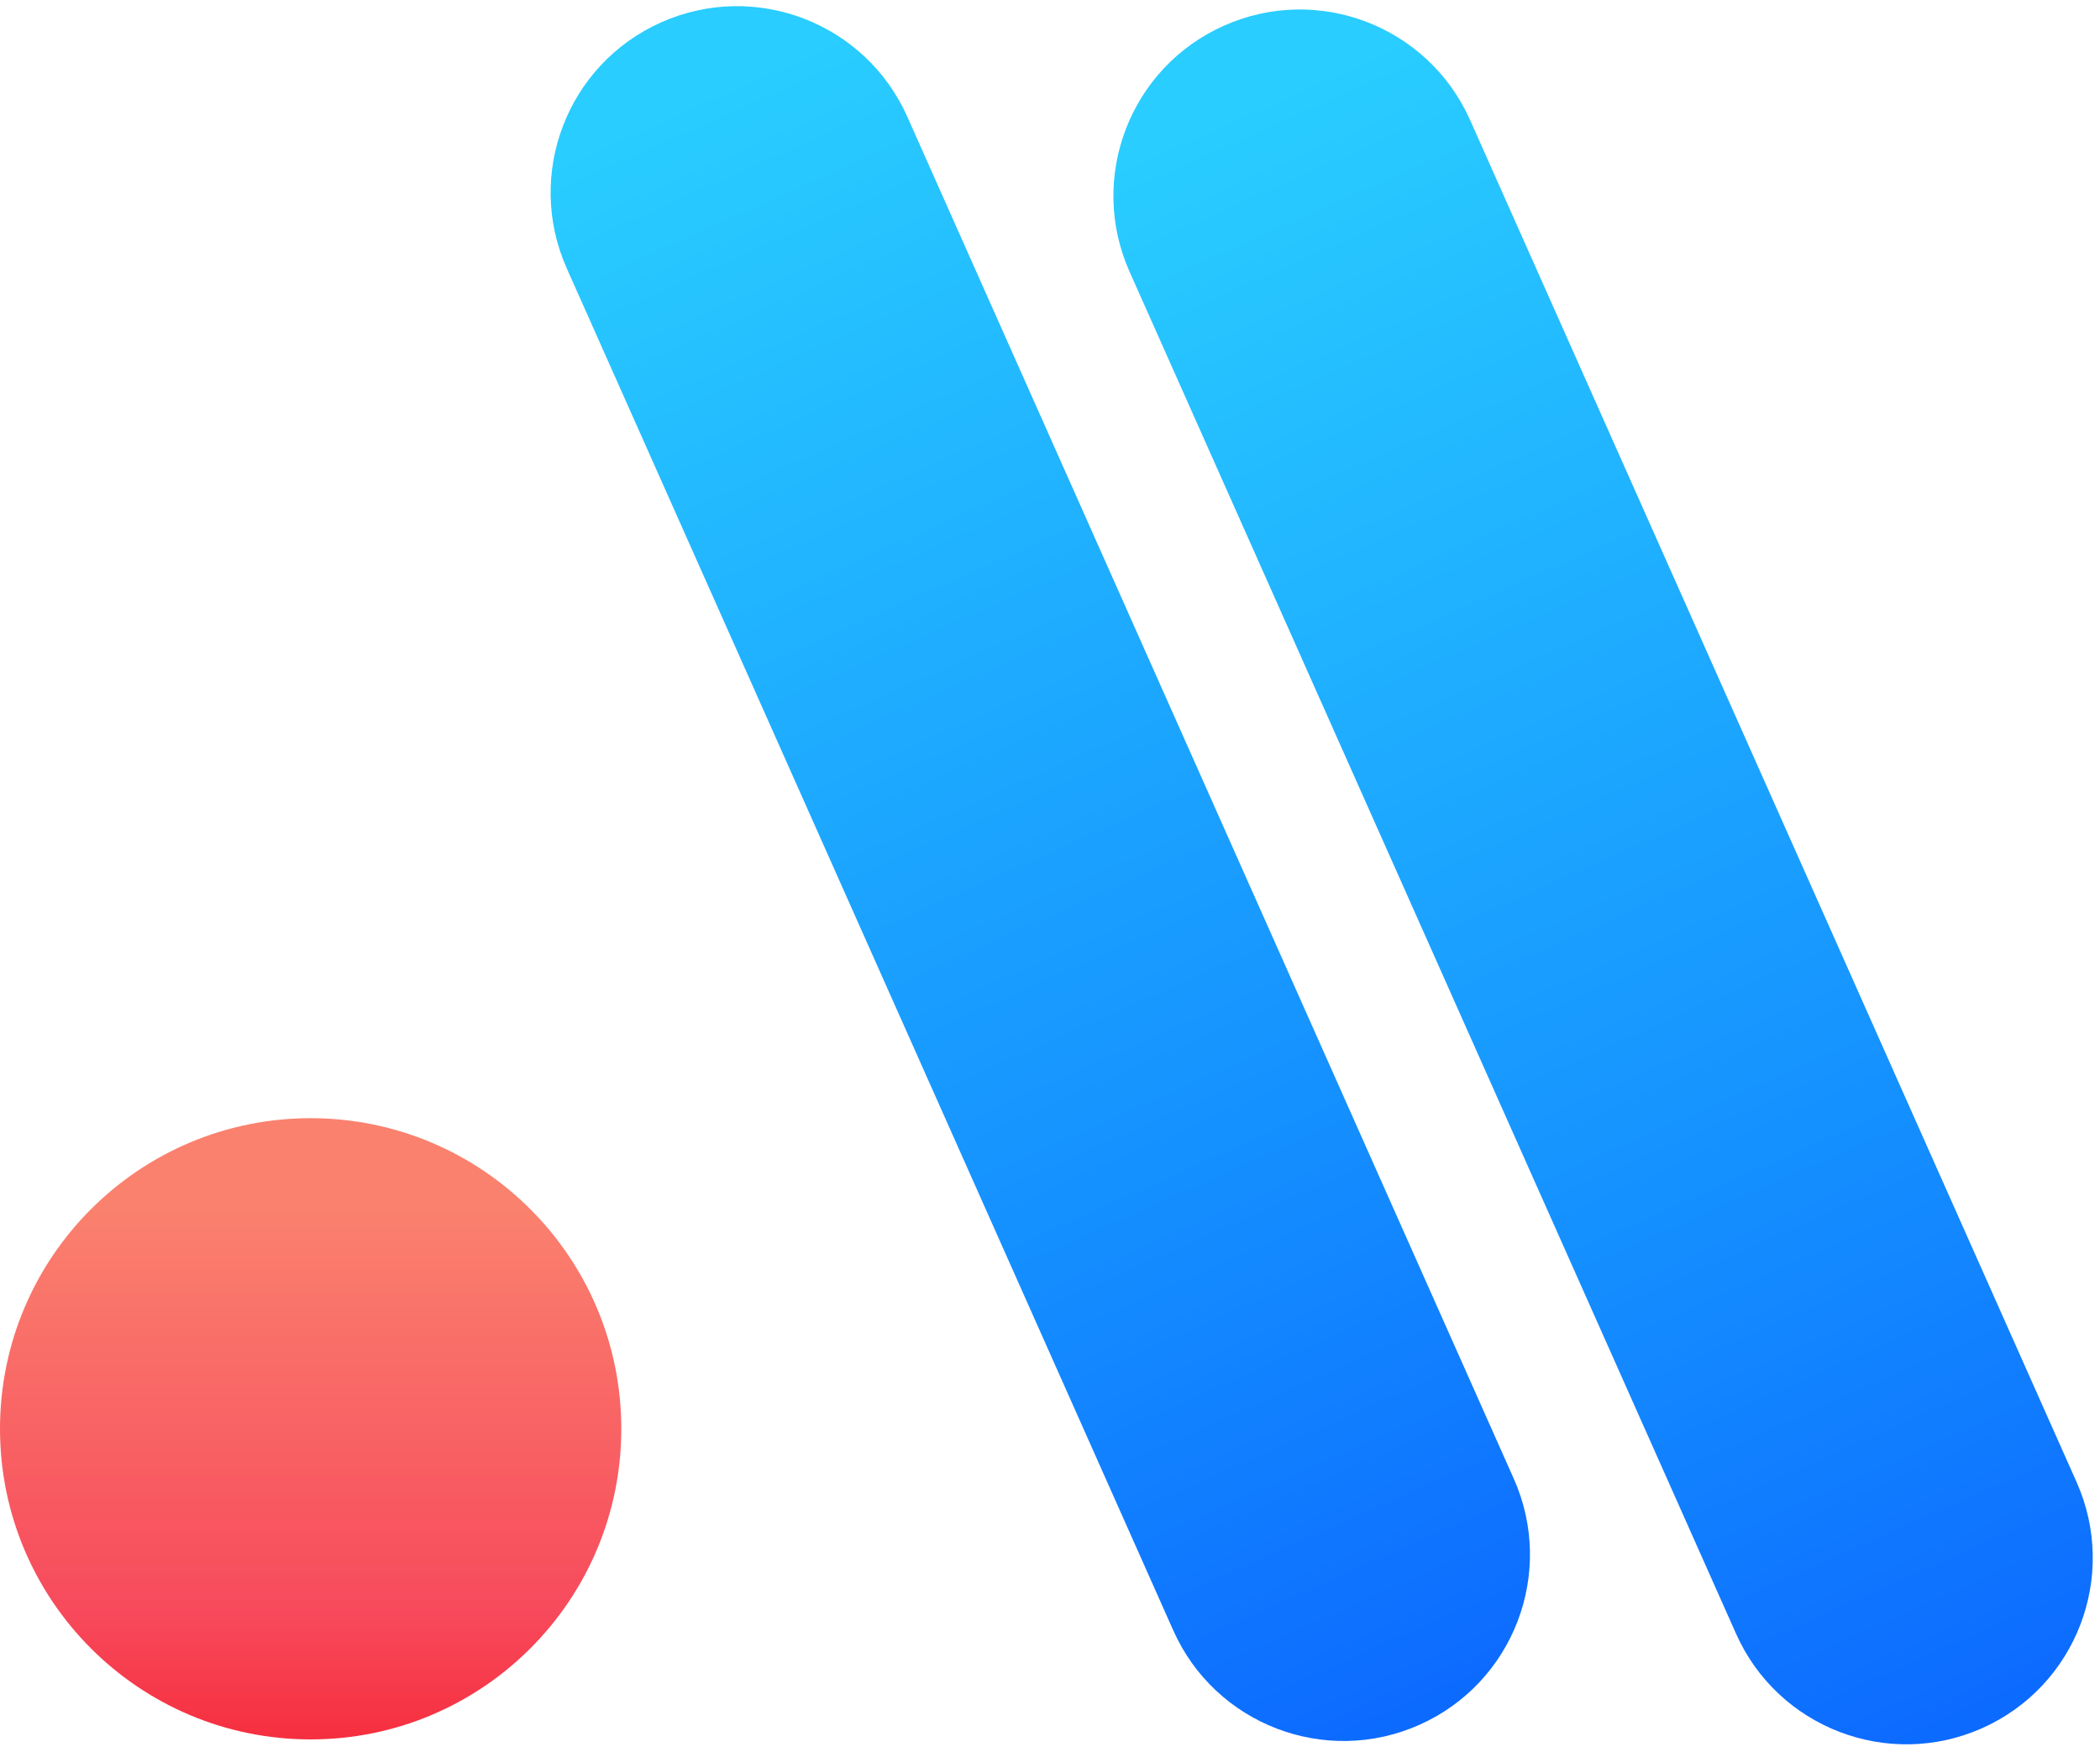
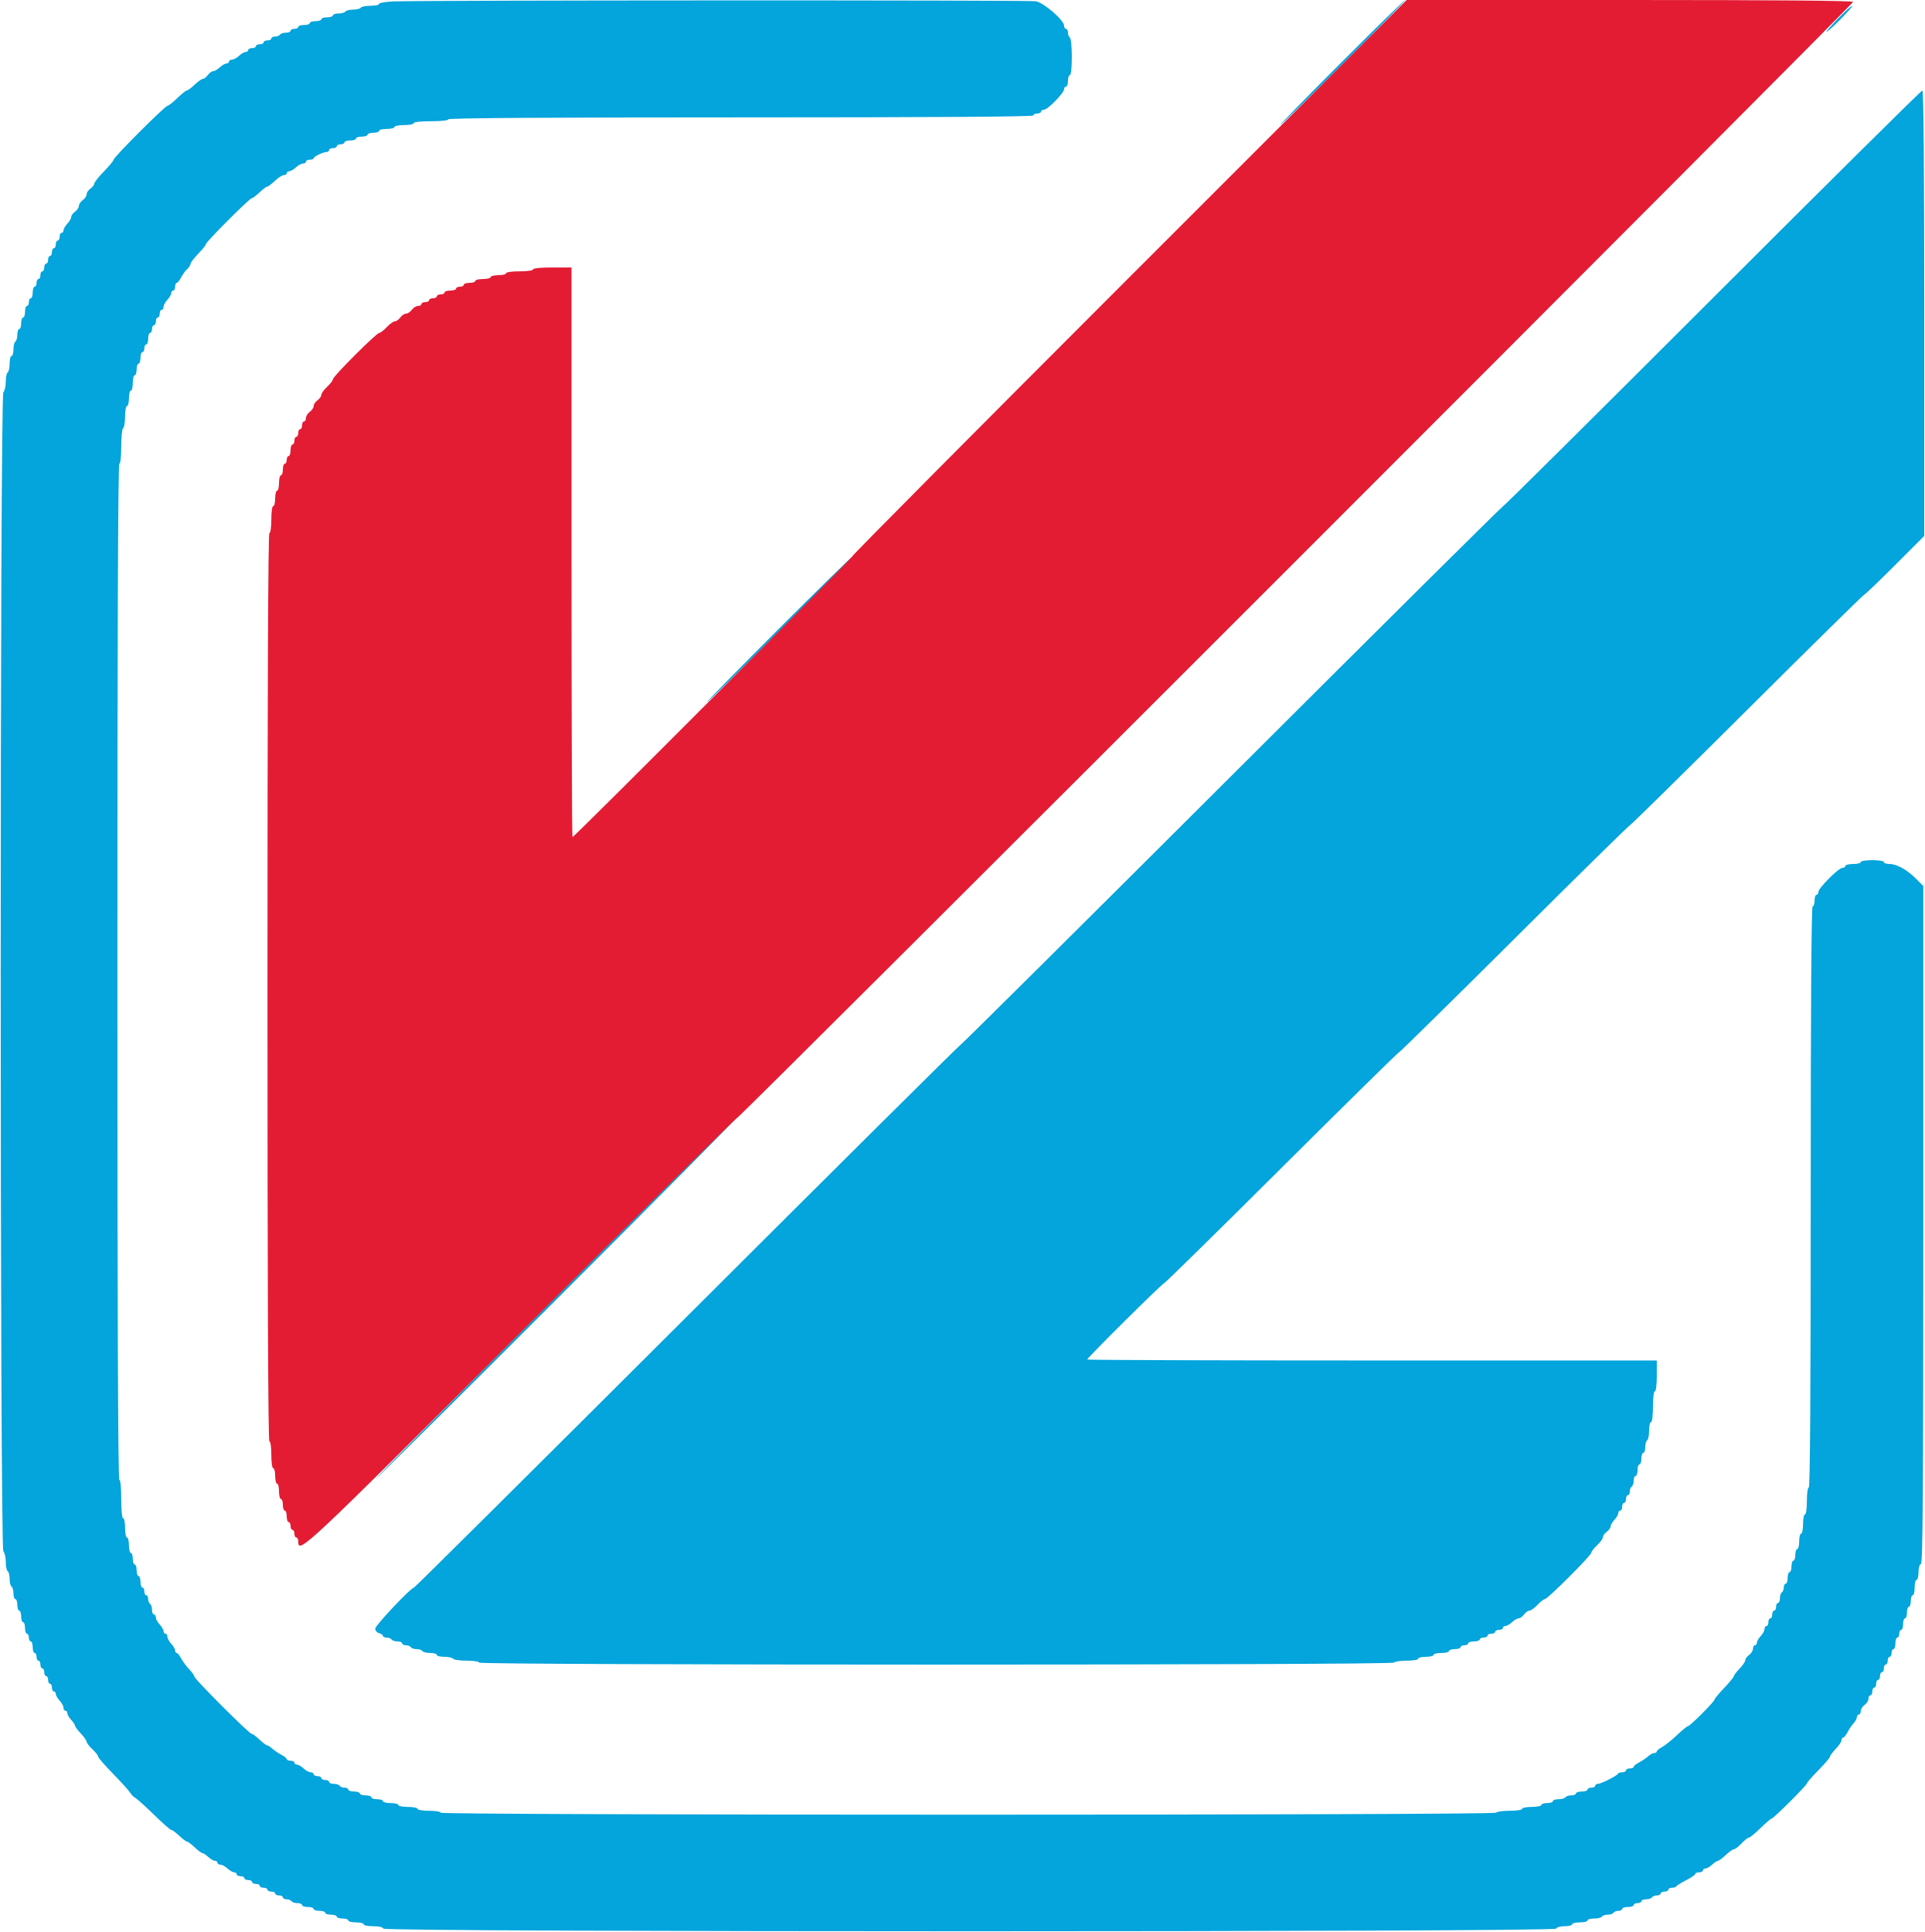
- <svg xmlns="http://www.w3.org/2000/svg" width="169px" height="141px" viewBox="0 0 169 141" version="1.1">
-   <defs>
-     <linearGradient x1="54.043%" y1="4.398%" x2="54.043%" y2="108.457%" id="linearGradient-1">
-       <stop stop-color="#29CDFF" offset="0%" />
-       <stop stop-color="#148EFF" offset="62.309%" />
-       <stop stop-color="#0A60FF" offset="100%" />
-     </linearGradient>
-     <linearGradient x1="50%" y1="14.22%" x2="50%" y2="113.264%" id="linearGradient-2">
-       <stop stop-color="#FA816E" offset="0%" />
-       <stop stop-color="#F74A5C" offset="65.909%" />
-       <stop stop-color="#F51D2C" offset="100%" />
-     </linearGradient>
-   </defs>
-   <g id="Page-1" stroke="none" stroke-width="1" fill="none" fill-rule="evenodd">
-     <g id="Group" transform="translate(0, -5)">
-       <rect id="Rectangle" fill="url(#linearGradient-1)" transform="translate(83.71892, 75.31236) rotate(-24) translate(-83.71892, -75.31236) " x="68.719" y="0.312" width="30" height="150" rx="15" />
-       <rect id="Rectangle" fill="url(#linearGradient-1)" transform="translate(129.0099, 75.58021) rotate(-24) translate(-129.0099, -75.58021) " x="114.01" y="0.58" width="30" height="150" rx="15" />
-       <circle id="Oval" fill="url(#linearGradient-2)" cx="25" cy="120" r="25" />
-     </g>
+ <svg xmlns="http://www.w3.org/2000/svg" id="svg" version="1.1" width="400" height="401.6" viewBox="0, 0, 400,401.6">
+   <g id="svgg">
+     <path id="path0" d="M81.700 0.297 C 80.105 0.373,78.800 0.607,78.800 0.818 C 78.800 1.028,78.001 1.200,77.024 1.200 C 76.047 1.200,75.136 1.380,75.000 1.600 C 74.864 1.820,74.144 2.000,73.400 2.000 C 72.656 2.000,71.936 2.180,71.800 2.400 C 71.664 2.620,71.023 2.800,70.376 2.800 C 69.729 2.800,69.200 2.980,69.200 3.200 C 69.200 3.420,68.660 3.600,68.000 3.600 C 67.340 3.600,66.800 3.780,66.800 4.000 C 66.800 4.220,66.260 4.400,65.600 4.400 C 64.940 4.400,64.400 4.580,64.400 4.800 C 64.400 5.020,63.860 5.200,63.200 5.200 C 62.540 5.200,62.000 5.380,62.000 5.600 C 62.000 5.820,61.640 6.000,61.200 6.000 C 60.760 6.000,60.400 6.180,60.400 6.400 C 60.400 6.620,59.961 6.800,59.424 6.800 C 58.887 6.800,58.336 6.980,58.200 7.200 C 58.064 7.420,57.603 7.600,57.176 7.600 C 56.749 7.600,56.400 7.780,56.400 8.000 C 56.400 8.220,56.040 8.400,55.600 8.400 C 55.160 8.400,54.800 8.580,54.800 8.800 C 54.800 9.020,54.440 9.200,54.000 9.200 C 53.560 9.200,53.200 9.380,53.200 9.600 C 53.200 9.820,52.840 10.000,52.400 10.000 C 51.960 10.000,51.600 10.180,51.600 10.400 C 51.600 10.620,51.364 10.800,51.075 10.800 C 50.787 10.800,50.164 11.160,49.692 11.600 C 49.220 12.040,48.556 12.400,48.217 12.400 C 47.878 12.400,47.600 12.580,47.600 12.800 C 47.600 13.020,47.364 13.200,47.075 13.200 C 46.787 13.200,46.164 13.560,45.692 14.000 C 45.220 14.440,44.596 14.800,44.305 14.800 C 44.014 14.800,43.517 15.160,43.200 15.600 C 42.883 16.040,42.420 16.400,42.171 16.400 C 41.922 16.400,41.154 16.940,40.463 17.600 C 39.772 18.260,39.047 18.800,38.852 18.800 C 38.656 18.800,37.755 19.520,36.848 20.400 C 35.941 21.280,35.024 22.000,34.810 22.000 C 34.304 22.000,23.600 32.702,23.600 33.209 C 23.600 33.422,22.700 34.515,21.600 35.639 C 20.500 36.762,19.600 37.893,19.600 38.152 C 19.600 38.411,19.240 38.883,18.800 39.200 C 18.360 39.517,18.000 40.057,18.000 40.400 C 18.000 40.743,17.640 41.283,17.200 41.600 C 16.760 41.917,16.400 42.457,16.400 42.800 C 16.400 43.143,16.040 43.683,15.600 44.000 C 15.160 44.317,14.800 44.814,14.800 45.105 C 14.800 45.396,14.440 46.020,14.000 46.492 C 13.560 46.964,13.200 47.587,13.200 47.875 C 13.200 48.164,13.020 48.400,12.800 48.400 C 12.580 48.400,12.400 48.760,12.400 49.200 C 12.400 49.640,12.220 50.000,12.000 50.000 C 11.780 50.000,11.600 50.360,11.600 50.800 C 11.600 51.240,11.420 51.600,11.200 51.600 C 10.980 51.600,10.800 51.960,10.800 52.400 C 10.800 52.840,10.620 53.200,10.400 53.200 C 10.180 53.200,10.000 53.560,10.000 54.000 C 10.000 54.440,9.820 54.800,9.600 54.800 C 9.380 54.800,9.200 55.160,9.200 55.600 C 9.200 56.040,9.020 56.400,8.800 56.400 C 8.580 56.400,8.400 56.760,8.400 57.200 C 8.400 57.640,8.220 58.000,8.000 58.000 C 7.780 58.000,7.600 58.360,7.600 58.800 C 7.600 59.240,7.420 59.600,7.200 59.600 C 6.980 59.600,6.800 60.140,6.800 60.800 C 6.800 61.460,6.620 62.000,6.400 62.000 C 6.180 62.000,6.000 62.360,6.000 62.800 C 6.000 63.240,5.820 63.600,5.600 63.600 C 5.380 63.600,5.200 64.140,5.200 64.800 C 5.200 65.460,5.020 66.000,4.800 66.000 C 4.580 66.000,4.400 66.540,4.400 67.200 C 4.400 67.860,4.220 68.400,4.000 68.400 C 3.780 68.400,3.600 68.929,3.600 69.576 C 3.600 70.223,3.420 70.864,3.200 71.000 C 2.980 71.136,2.800 71.867,2.800 72.624 C 2.800 73.381,2.620 74.000,2.400 74.000 C 2.180 74.000,2.000 74.709,2.000 75.576 C 2.000 76.443,1.820 77.264,1.600 77.400 C 1.380 77.536,1.200 78.411,1.200 79.344 C 1.200 80.277,0.975 81.265,0.700 81.540 C -0.035 82.275,-0.035 321.725,0.700 322.460 C 0.975 322.735,1.200 323.723,1.200 324.656 C 1.200 325.589,1.380 326.464,1.600 326.600 C 1.820 326.736,2.000 327.456,2.000 328.200 C 2.000 328.944,2.180 329.664,2.400 329.800 C 2.620 329.936,2.800 330.577,2.800 331.224 C 2.800 331.871,2.980 332.400,3.200 332.400 C 3.420 332.400,3.600 332.940,3.600 333.600 C 3.600 334.260,3.780 334.800,4.000 334.800 C 4.220 334.800,4.400 335.340,4.400 336.000 C 4.400 336.660,4.580 337.200,4.800 337.200 C 5.020 337.200,5.200 337.740,5.200 338.400 C 5.200 339.060,5.380 339.600,5.600 339.600 C 5.820 339.600,6.000 339.960,6.000 340.400 C 6.000 340.840,6.180 341.200,6.400 341.200 C 6.620 341.200,6.800 341.740,6.800 342.400 C 6.800 343.060,6.980 343.600,7.200 343.600 C 7.420 343.600,7.600 343.960,7.600 344.400 C 7.600 344.840,7.780 345.200,8.000 345.200 C 8.220 345.200,8.400 345.560,8.400 346.000 C 8.400 346.440,8.580 346.800,8.800 346.800 C 9.020 346.800,9.200 347.160,9.200 347.600 C 9.200 348.040,9.380 348.400,9.600 348.400 C 9.820 348.400,10.000 348.760,10.000 349.200 C 10.000 349.640,10.180 350.000,10.400 350.000 C 10.620 350.000,10.800 350.360,10.800 350.800 C 10.800 351.240,10.980 351.600,11.200 351.600 C 11.420 351.600,11.600 351.836,11.600 352.125 C 11.600 352.413,11.960 353.036,12.400 353.508 C 12.840 353.980,13.200 354.644,13.200 354.983 C 13.200 355.322,13.380 355.600,13.600 355.600 C 13.820 355.600,14.000 355.836,14.000 356.125 C 14.000 356.413,14.360 357.036,14.800 357.508 C 15.240 357.980,15.600 358.527,15.600 358.724 C 15.600 358.921,16.140 359.646,16.800 360.337 C 17.460 361.028,18.000 361.792,18.000 362.036 C 18.000 362.280,18.540 362.983,19.200 363.600 C 19.860 364.217,20.400 364.906,20.400 365.133 C 20.400 365.360,21.795 366.969,23.500 368.709 C 25.205 370.449,26.792 372.205,27.027 372.610 C 27.261 373.015,27.785 373.539,28.190 373.773 C 28.595 374.008,30.351 375.595,32.091 377.300 C 33.831 379.005,35.424 380.400,35.631 380.400 C 35.838 380.400,36.572 380.940,37.263 381.600 C 37.954 382.260,38.674 382.800,38.863 382.800 C 39.052 382.800,39.772 383.340,40.463 384.000 C 41.154 384.660,41.879 385.200,42.076 385.200 C 42.273 385.200,42.820 385.560,43.292 386.000 C 43.764 386.440,44.387 386.800,44.675 386.800 C 44.964 386.800,45.200 386.980,45.200 387.200 C 45.200 387.420,45.478 387.600,45.817 387.600 C 46.156 387.600,46.820 387.960,47.292 388.400 C 47.764 388.840,48.387 389.200,48.675 389.200 C 48.964 389.200,49.200 389.380,49.200 389.600 C 49.200 389.820,49.560 390.000,50.000 390.000 C 50.440 390.000,50.800 390.180,50.800 390.400 C 50.800 390.620,51.160 390.800,51.600 390.800 C 52.040 390.800,52.400 390.980,52.400 391.200 C 52.400 391.420,52.760 391.600,53.200 391.600 C 53.640 391.600,54.000 391.780,54.000 392.000 C 54.000 392.220,54.360 392.400,54.800 392.400 C 55.240 392.400,55.600 392.580,55.600 392.800 C 55.600 393.020,55.960 393.200,56.400 393.200 C 56.840 393.200,57.200 393.380,57.200 393.600 C 57.200 393.820,57.560 394.000,58.000 394.000 C 58.440 394.000,58.800 394.180,58.800 394.400 C 58.800 394.620,59.149 394.800,59.576 394.800 C 60.003 394.800,60.464 394.980,60.600 395.200 C 60.736 395.420,61.287 395.600,61.824 395.600 C 62.361 395.600,62.800 395.780,62.800 396.000 C 62.800 396.220,63.340 396.400,64.000 396.400 C 64.660 396.400,65.200 396.580,65.200 396.800 C 65.200 397.020,65.740 397.200,66.400 397.200 C 67.060 397.200,67.600 397.380,67.600 397.600 C 67.600 397.820,68.140 398.000,68.800 398.000 C 69.460 398.000,70.000 398.180,70.000 398.400 C 70.000 398.620,70.540 398.800,71.200 398.800 C 71.860 398.800,72.400 398.980,72.400 399.200 C 72.400 399.420,73.120 399.600,74.000 399.600 C 74.880 399.600,75.600 399.780,75.600 400.000 C 75.600 400.220,76.485 400.400,77.567 400.400 C 78.784 400.400,79.597 400.590,79.700 400.900 C 79.945 401.636,323.255 401.636,323.500 400.900 C 323.596 400.613,324.336 400.400,325.233 400.400 C 326.095 400.400,326.800 400.220,326.800 400.000 C 326.800 399.780,327.520 399.600,328.400 399.600 C 329.280 399.600,330.000 399.420,330.000 399.200 C 330.000 398.980,330.619 398.800,331.376 398.800 C 332.133 398.800,332.864 398.620,333.000 398.400 C 333.136 398.180,333.676 398.000,334.200 398.000 C 334.724 398.000,335.264 397.820,335.400 397.600 C 335.536 397.380,335.997 397.200,336.424 397.200 C 336.851 397.200,337.200 397.020,337.200 396.800 C 337.200 396.580,337.740 396.400,338.400 396.400 C 339.060 396.400,339.600 396.220,339.600 396.000 C 339.600 395.780,339.960 395.600,340.400 395.600 C 340.840 395.600,341.200 395.420,341.200 395.200 C 341.200 394.980,341.639 394.800,342.176 394.800 C 342.713 394.800,343.264 394.620,343.400 394.400 C 343.536 394.180,343.997 394.000,344.424 394.000 C 344.851 394.000,345.200 393.820,345.200 393.600 C 345.200 393.380,345.560 393.200,346.000 393.200 C 346.440 393.200,346.800 393.020,346.800 392.800 C 346.800 392.580,347.145 392.400,347.567 392.400 C 347.988 392.400,348.393 392.265,348.467 392.100 C 348.540 391.935,349.455 391.367,350.500 390.837 C 351.545 390.308,352.400 389.723,352.400 389.537 C 352.400 389.352,352.760 389.200,353.200 389.200 C 353.640 389.200,354.000 389.020,354.000 388.800 C 354.000 388.580,354.236 388.400,354.525 388.400 C 354.813 388.400,355.436 388.040,355.908 387.600 C 356.380 387.160,356.927 386.800,357.124 386.800 C 357.321 386.800,358.046 386.260,358.737 385.600 C 359.428 384.940,360.192 384.400,360.436 384.400 C 360.680 384.400,361.383 383.860,362.000 383.200 C 362.617 382.540,363.301 382.000,363.520 382.000 C 363.739 382.000,364.838 381.100,365.961 380.000 C 367.085 378.900,368.135 378.000,368.294 378.000 C 368.684 378.000,375.600 371.100,375.600 370.711 C 375.600 370.543,376.680 369.308,378.000 367.968 C 379.320 366.627,380.400 365.364,380.400 365.161 C 380.400 364.959,380.940 364.228,381.600 363.537 C 382.260 362.846,382.800 362.038,382.800 361.741 C 382.800 361.443,382.950 361.200,383.132 361.200 C 383.315 361.200,383.720 360.705,384.032 360.100 C 384.345 359.495,384.915 358.651,385.300 358.225 C 385.685 357.798,386.000 357.213,386.000 356.925 C 386.000 356.636,386.180 356.400,386.400 356.400 C 386.620 356.400,386.800 356.080,386.800 355.688 C 386.800 355.297,387.160 354.717,387.600 354.400 C 388.040 354.083,388.400 353.503,388.400 353.112 C 388.400 352.720,388.580 352.400,388.800 352.400 C 389.020 352.400,389.200 352.040,389.200 351.600 C 389.200 351.160,389.380 350.800,389.600 350.800 C 389.820 350.800,390.000 350.440,390.000 350.000 C 390.000 349.560,390.180 349.200,390.400 349.200 C 390.620 349.200,390.800 348.840,390.800 348.400 C 390.800 347.960,390.980 347.600,391.200 347.600 C 391.420 347.600,391.600 347.240,391.600 346.800 C 391.600 346.360,391.780 346.000,392.000 346.000 C 392.220 346.000,392.400 345.640,392.400 345.200 C 392.400 344.760,392.580 344.400,392.800 344.400 C 393.020 344.400,393.200 344.040,393.200 343.600 C 393.200 343.160,393.380 342.800,393.600 342.800 C 393.820 342.800,394.000 342.260,394.000 341.600 C 394.000 340.940,394.180 340.400,394.400 340.400 C 394.620 340.400,394.800 340.040,394.800 339.600 C 394.800 339.160,394.980 338.800,395.200 338.800 C 395.420 338.800,395.600 338.260,395.600 337.600 C 395.600 336.940,395.780 336.400,396.000 336.400 C 396.220 336.400,396.400 335.860,396.400 335.200 C 396.400 334.540,396.580 334.000,396.800 334.000 C 397.020 334.000,397.200 333.460,397.200 332.800 C 397.200 332.140,397.380 331.600,397.600 331.600 C 397.820 331.600,398.000 330.880,398.000 330.000 C 398.000 329.120,398.180 328.400,398.400 328.400 C 398.620 328.400,398.800 327.695,398.800 326.833 C 398.800 325.936,399.013 325.196,399.300 325.100 C 399.697 324.968,399.800 310.502,399.800 254.553 L 399.800 184.173 398.315 182.688 C 396.410 180.783,394.293 179.600,392.788 179.600 C 392.135 179.600,391.600 179.420,391.600 179.200 C 391.600 178.978,390.533 178.800,389.200 178.800 C 387.867 178.800,386.800 178.978,386.800 179.200 C 386.800 179.420,386.080 179.600,385.200 179.600 C 384.320 179.600,383.600 179.780,383.600 180.000 C 383.600 180.220,383.326 180.400,382.991 180.400 C 382.199 180.400,378.000 184.599,378.000 185.391 C 378.000 185.726,377.820 186.000,377.600 186.000 C 377.380 186.000,377.200 186.540,377.200 187.200 C 377.200 187.860,377.020 188.400,376.800 188.400 C 376.535 188.400,376.400 208.800,376.400 248.800 C 376.400 288.800,376.265 309.200,376.000 309.200 C 375.771 309.200,375.600 310.400,375.600 312.000 C 375.600 313.600,375.429 314.800,375.200 314.800 C 374.980 314.800,374.800 315.700,374.800 316.800 C 374.800 317.900,374.620 318.800,374.400 318.800 C 374.180 318.800,374.000 319.520,374.000 320.400 C 374.000 321.280,373.820 322.000,373.600 322.000 C 373.380 322.000,373.200 322.540,373.200 323.200 C 373.200 323.860,373.020 324.400,372.800 324.400 C 372.580 324.400,372.400 324.940,372.400 325.600 C 372.400 326.260,372.220 326.800,372.000 326.800 C 371.780 326.800,371.600 327.340,371.600 328.000 C 371.600 328.660,371.420 329.200,371.200 329.200 C 370.980 329.200,370.800 329.549,370.800 329.976 C 370.800 330.403,370.620 330.864,370.400 331.000 C 370.180 331.136,370.000 331.687,370.000 332.224 C 370.000 332.761,369.820 333.200,369.600 333.200 C 369.380 333.200,369.200 333.560,369.200 334.000 C 369.200 334.440,369.020 334.800,368.800 334.800 C 368.580 334.800,368.400 335.160,368.400 335.600 C 368.400 336.040,368.220 336.400,368.000 336.400 C 367.780 336.400,367.600 336.760,367.600 337.200 C 367.600 337.640,367.420 338.000,367.200 338.000 C 366.980 338.000,366.800 338.278,366.800 338.617 C 366.800 338.956,366.440 339.620,366.000 340.092 C 365.560 340.564,365.200 341.187,365.200 341.475 C 365.200 341.764,365.020 342.000,364.800 342.000 C 364.580 342.000,364.400 342.320,364.400 342.712 C 364.400 343.103,364.040 343.683,363.600 344.000 C 363.160 344.317,362.800 344.809,362.800 345.092 C 362.800 345.375,362.260 346.172,361.600 346.863 C 360.940 347.554,360.400 348.268,360.400 348.450 C 360.400 348.632,359.500 349.725,358.400 350.878 C 357.300 352.031,356.400 353.119,356.400 353.295 C 356.400 353.712,351.312 358.800,350.895 358.800 C 350.719 358.800,349.674 359.655,348.572 360.700 C 347.470 361.745,346.081 362.855,345.484 363.168 C 344.888 363.480,344.400 363.885,344.400 364.068 C 344.400 364.250,344.164 364.400,343.875 364.400 C 343.587 364.400,343.002 364.715,342.575 365.100 C 342.149 365.485,341.305 366.055,340.700 366.368 C 340.095 366.680,339.600 367.085,339.600 367.268 C 339.600 367.450,339.240 367.600,338.800 367.600 C 338.360 367.600,338.000 367.780,338.000 368.000 C 338.000 368.220,337.655 368.400,337.233 368.400 C 336.812 368.400,336.407 368.535,336.333 368.700 C 336.141 369.132,332.828 370.800,332.162 370.800 C 331.853 370.800,331.600 370.980,331.600 371.200 C 331.600 371.420,331.240 371.600,330.800 371.600 C 330.360 371.600,330.000 371.780,330.000 372.000 C 330.000 372.220,329.460 372.400,328.800 372.400 C 328.140 372.400,327.600 372.580,327.600 372.800 C 327.600 373.020,327.161 373.200,326.624 373.200 C 326.087 373.200,325.536 373.380,325.400 373.600 C 325.264 373.820,324.623 374.000,323.976 374.000 C 323.329 374.000,322.800 374.180,322.800 374.400 C 322.800 374.620,322.260 374.800,321.600 374.800 C 320.940 374.800,320.400 374.980,320.400 375.200 C 320.400 375.420,319.500 375.600,318.400 375.600 C 317.300 375.600,316.400 375.780,316.400 376.000 C 316.400 376.225,315.275 376.400,313.824 376.400 C 312.407 376.400,311.136 376.580,311.000 376.800 C 310.657 377.355,91.600 377.355,91.600 376.800 C 91.600 376.578,90.533 376.400,89.200 376.400 C 87.867 376.400,86.800 376.222,86.800 376.000 C 86.800 375.780,85.900 375.600,84.800 375.600 C 83.700 375.600,82.800 375.420,82.800 375.200 C 82.800 374.980,82.080 374.800,81.200 374.800 C 80.320 374.800,79.600 374.620,79.600 374.400 C 79.600 374.180,79.060 374.000,78.400 374.000 C 77.740 374.000,77.200 373.820,77.200 373.600 C 77.200 373.380,76.660 373.200,76.000 373.200 C 75.340 373.200,74.800 373.020,74.800 372.800 C 74.800 372.580,74.260 372.400,73.600 372.400 C 72.940 372.400,72.400 372.220,72.400 372.000 C 72.400 371.780,72.051 371.600,71.624 371.600 C 71.197 371.600,70.736 371.420,70.600 371.200 C 70.464 370.980,69.913 370.800,69.376 370.800 C 68.839 370.800,68.400 370.620,68.400 370.400 C 68.400 370.180,68.040 370.000,67.600 370.000 C 67.160 370.000,66.800 369.820,66.800 369.600 C 66.800 369.380,66.440 369.200,66.000 369.200 C 65.560 369.200,65.200 369.020,65.200 368.800 C 65.200 368.580,64.922 368.400,64.583 368.400 C 64.244 368.400,63.580 368.040,63.108 367.600 C 62.636 367.160,62.013 366.800,61.725 366.800 C 61.436 366.800,61.200 366.620,61.200 366.400 C 61.200 366.180,60.840 366.000,60.400 366.000 C 59.960 366.000,59.600 365.850,59.600 365.668 C 59.600 365.485,59.105 365.080,58.500 364.768 C 57.895 364.455,57.051 363.885,56.625 363.500 C 56.198 363.115,55.701 362.800,55.521 362.800 C 55.340 362.800,54.628 362.260,53.937 361.600 C 53.246 360.940,52.508 360.400,52.297 360.400 C 51.794 360.400,40.400 349.006,40.400 348.503 C 40.400 348.292,39.905 347.594,39.300 346.952 C 38.695 346.311,37.945 345.294,37.632 344.693 C 37.320 344.092,36.915 343.600,36.732 343.600 C 36.550 343.600,36.400 343.364,36.400 343.075 C 36.400 342.787,36.040 342.164,35.600 341.692 C 35.160 341.220,34.800 340.556,34.800 340.217 C 34.800 339.878,34.620 339.600,34.400 339.600 C 34.180 339.600,34.000 339.364,34.000 339.075 C 34.000 338.787,33.640 338.164,33.200 337.692 C 32.760 337.220,32.400 336.556,32.400 336.217 C 32.400 335.878,32.220 335.600,32.000 335.600 C 31.780 335.600,31.600 335.161,31.600 334.624 C 31.600 334.087,31.420 333.536,31.200 333.400 C 30.980 333.264,30.800 332.803,30.800 332.376 C 30.800 331.949,30.620 331.600,30.400 331.600 C 30.180 331.600,30.000 331.240,30.000 330.800 C 30.000 330.360,29.820 330.000,29.600 330.000 C 29.380 330.000,29.200 329.460,29.200 328.800 C 29.200 328.140,29.020 327.600,28.800 327.600 C 28.580 327.600,28.400 327.060,28.400 326.400 C 28.400 325.740,28.220 325.200,28.000 325.200 C 27.780 325.200,27.600 324.660,27.600 324.000 C 27.600 323.340,27.420 322.800,27.200 322.800 C 26.980 322.800,26.800 322.080,26.800 321.200 C 26.800 320.320,26.620 319.600,26.400 319.600 C 26.180 319.600,26.000 318.700,26.000 317.600 C 26.000 316.500,25.820 315.600,25.600 315.600 C 25.360 315.600,25.200 314.000,25.200 311.600 C 25.200 309.200,25.040 307.600,24.800 307.600 C 24.534 307.600,24.400 272.133,24.400 202.000 C 24.400 131.867,24.534 96.400,24.800 96.400 C 25.037 96.400,25.200 94.941,25.200 92.824 C 25.200 90.857,25.380 89.136,25.600 89.000 C 25.820 88.864,26.000 87.773,26.000 86.576 C 26.000 85.379,26.180 84.400,26.400 84.400 C 26.620 84.400,26.800 83.680,26.800 82.800 C 26.800 81.920,26.980 81.200,27.200 81.200 C 27.420 81.200,27.600 80.480,27.600 79.600 C 27.600 78.720,27.780 78.000,28.000 78.000 C 28.220 78.000,28.400 77.460,28.400 76.800 C 28.400 76.140,28.580 75.600,28.800 75.600 C 29.020 75.600,29.200 75.060,29.200 74.400 C 29.200 73.740,29.380 73.200,29.600 73.200 C 29.820 73.200,30.000 72.840,30.000 72.400 C 30.000 71.960,30.180 71.600,30.400 71.600 C 30.620 71.600,30.800 71.060,30.800 70.400 C 30.800 69.740,30.980 69.200,31.200 69.200 C 31.420 69.200,31.600 68.840,31.600 68.400 C 31.600 67.960,31.780 67.600,32.000 67.600 C 32.220 67.600,32.400 67.240,32.400 66.800 C 32.400 66.360,32.580 66.000,32.800 66.000 C 33.020 66.000,33.200 65.640,33.200 65.200 C 33.200 64.760,33.380 64.400,33.600 64.400 C 33.820 64.400,34.000 64.122,34.000 63.783 C 34.000 63.444,34.360 62.780,34.800 62.308 C 35.240 61.836,35.600 61.213,35.600 60.925 C 35.600 60.636,35.780 60.400,36.000 60.400 C 36.220 60.400,36.400 60.040,36.400 59.600 C 36.400 59.160,36.550 58.800,36.732 58.800 C 36.915 58.800,37.319 58.305,37.630 57.700 C 37.940 57.095,38.511 56.309,38.897 55.953 C 39.284 55.597,39.600 55.102,39.600 54.854 C 39.600 54.605,40.320 53.659,41.200 52.752 C 42.080 51.845,42.800 50.943,42.800 50.748 C 42.800 50.290,51.879 41.200,52.336 41.200 C 52.526 41.200,53.246 40.660,53.937 40.000 C 54.628 39.340,55.348 38.800,55.537 38.800 C 55.726 38.800,56.446 38.260,57.137 37.600 C 57.828 36.940,58.664 36.400,58.996 36.400 C 59.328 36.400,59.600 36.220,59.600 36.000 C 59.600 35.780,59.836 35.600,60.125 35.600 C 60.413 35.600,61.036 35.240,61.508 34.800 C 61.980 34.360,62.644 34.000,62.983 34.000 C 63.322 34.000,63.600 33.820,63.600 33.600 C 63.600 33.380,63.960 33.200,64.400 33.200 C 64.840 33.200,65.201 33.065,65.203 32.900 C 65.207 32.541,67.144 31.600,67.880 31.600 C 68.166 31.600,68.400 31.420,68.400 31.200 C 68.400 30.980,68.760 30.800,69.200 30.800 C 69.640 30.800,70.000 30.620,70.000 30.400 C 70.000 30.180,70.360 30.000,70.800 30.000 C 71.240 30.000,71.600 29.820,71.600 29.600 C 71.600 29.380,72.140 29.200,72.800 29.200 C 73.460 29.200,74.000 29.020,74.000 28.800 C 74.000 28.580,74.540 28.400,75.200 28.400 C 75.860 28.400,76.400 28.220,76.400 28.000 C 76.400 27.780,76.940 27.600,77.600 27.600 C 78.260 27.600,78.800 27.420,78.800 27.200 C 78.800 26.980,79.520 26.800,80.400 26.800 C 81.280 26.800,82.000 26.620,82.000 26.400 C 82.000 26.180,82.900 26.000,84.000 26.000 C 85.100 26.000,86.000 25.820,86.000 25.600 C 86.000 25.363,87.467 25.200,89.600 25.200 C 91.733 25.200,93.200 25.037,93.200 24.800 C 93.200 24.535,113.733 24.400,154.000 24.400 C 194.267 24.400,214.800 24.265,214.800 24.000 C 214.800 23.780,215.160 23.600,215.600 23.600 C 216.040 23.600,216.400 23.420,216.400 23.200 C 216.400 22.980,216.688 22.800,217.040 22.800 C 217.796 22.800,221.200 19.312,221.200 18.536 C 221.200 18.241,221.380 18.000,221.600 18.000 C 221.820 18.000,222.000 17.460,222.000 16.800 C 222.000 16.140,222.180 15.600,222.400 15.600 C 222.638 15.600,222.800 14.075,222.800 11.824 C 222.800 9.737,222.621 7.937,222.400 7.800 C 222.180 7.664,222.000 7.203,222.000 6.776 C 222.000 6.349,221.820 6.000,221.600 6.000 C 221.380 6.000,221.200 5.714,221.200 5.365 C 221.200 4.207,216.954 0.530,215.301 0.257 C 213.778 0.005,87.031 0.043,81.700 0.297 M278.800 13.000 C 271.653 20.150,265.939 26.000,266.104 26.000 C 266.268 26.000,272.253 20.150,279.403 13.000 C 286.553 5.850,292.266 -0.000,292.099 -0.000 C 291.932 -0.000,285.947 5.850,278.800 13.000 M382.063 3.860 C 380.668 5.290,379.598 6.531,379.685 6.619 C 379.773 6.706,381.089 5.522,382.611 3.989 C 384.133 2.455,385.203 1.214,384.989 1.230 C 384.775 1.247,383.458 2.431,382.063 3.860 M356.006 62.000 C 332.238 85.760,312.650 105.200,312.476 105.200 C 312.303 105.200,286.911 130.400,256.050 161.200 C 225.189 192.000,199.810 217.200,199.651 217.200 C 199.493 217.200,173.933 242.580,142.851 273.600 C 111.769 304.620,86.214 330.000,86.062 330.000 C 85.429 330.000,78.000 337.874,78.000 338.545 C 78.000 338.946,78.360 339.369,78.800 339.484 C 79.240 339.599,79.600 339.852,79.600 340.047 C 79.600 340.241,79.949 340.400,80.376 340.400 C 80.803 340.400,81.264 340.580,81.400 340.800 C 81.536 341.020,82.087 341.200,82.624 341.200 C 83.161 341.200,83.600 341.380,83.600 341.600 C 83.600 341.820,83.949 342.000,84.376 342.000 C 84.803 342.000,85.264 342.180,85.400 342.400 C 85.536 342.620,86.076 342.800,86.600 342.800 C 87.124 342.800,87.664 342.980,87.800 343.200 C 87.936 343.420,88.667 343.600,89.424 343.600 C 90.181 343.600,90.800 343.780,90.800 344.000 C 90.800 344.220,91.509 344.400,92.376 344.400 C 93.243 344.400,94.064 344.580,94.200 344.800 C 94.336 345.020,95.607 345.200,97.024 345.200 C 98.475 345.200,99.600 345.375,99.600 345.600 C 99.600 346.155,289.457 346.155,289.800 345.600 C 289.936 345.380,291.117 345.200,292.424 345.200 C 293.741 345.200,294.800 345.022,294.800 344.800 C 294.800 344.580,295.520 344.400,296.400 344.400 C 297.280 344.400,298.000 344.220,298.000 344.000 C 298.000 343.780,298.720 343.600,299.600 343.600 C 300.480 343.600,301.200 343.420,301.200 343.200 C 301.200 342.980,301.740 342.800,302.400 342.800 C 303.060 342.800,303.600 342.620,303.600 342.400 C 303.600 342.180,303.960 342.000,304.400 342.000 C 304.840 342.000,305.200 341.820,305.200 341.600 C 305.200 341.380,305.740 341.200,306.400 341.200 C 307.060 341.200,307.600 341.020,307.600 340.800 C 307.600 340.580,307.960 340.400,308.400 340.400 C 308.840 340.400,309.200 340.220,309.200 340.000 C 309.200 339.780,309.560 339.600,310.000 339.600 C 310.440 339.600,310.800 339.420,310.800 339.200 C 310.800 338.980,311.160 338.800,311.600 338.800 C 312.040 338.800,312.400 338.620,312.400 338.400 C 312.400 338.180,312.636 338.000,312.925 338.000 C 313.213 338.000,313.836 337.640,314.308 337.200 C 314.780 336.760,315.404 336.400,315.695 336.400 C 315.986 336.400,316.483 336.040,316.800 335.600 C 317.117 335.160,317.625 334.800,317.928 334.800 C 318.231 334.800,318.983 334.260,319.600 333.600 C 320.217 332.940,320.913 332.400,321.148 332.400 C 321.705 332.400,330.800 323.305,330.800 322.748 C 330.800 322.513,331.340 321.817,332.000 321.200 C 332.660 320.583,333.200 319.831,333.200 319.528 C 333.200 319.225,333.560 318.717,334.000 318.400 C 334.440 318.083,334.800 317.586,334.800 317.295 C 334.800 317.004,335.160 316.380,335.600 315.908 C 336.040 315.436,336.400 314.813,336.400 314.525 C 336.400 314.236,336.580 314.000,336.800 314.000 C 337.020 314.000,337.200 313.640,337.200 313.200 C 337.200 312.760,337.380 312.400,337.600 312.400 C 337.820 312.400,338.000 312.040,338.000 311.600 C 338.000 311.160,338.180 310.800,338.400 310.800 C 338.620 310.800,338.800 310.451,338.800 310.024 C 338.800 309.597,338.980 309.136,339.200 309.000 C 339.420 308.864,339.600 308.313,339.600 307.776 C 339.600 307.239,339.780 306.800,340.000 306.800 C 340.220 306.800,340.400 306.260,340.400 305.600 C 340.400 304.940,340.580 304.400,340.800 304.400 C 341.020 304.400,341.200 303.860,341.200 303.200 C 341.200 302.540,341.380 302.000,341.600 302.000 C 341.820 302.000,342.000 301.471,342.000 300.824 C 342.000 300.177,342.180 299.536,342.400 299.400 C 342.620 299.264,342.800 298.353,342.800 297.376 C 342.800 296.399,342.980 295.600,343.200 295.600 C 343.433 295.600,343.600 294.267,343.600 292.400 C 343.600 290.533,343.767 289.200,344.000 289.200 C 344.233 289.200,344.400 287.867,344.400 286.000 L 344.400 282.800 285.200 282.800 C 252.640 282.800,226.000 282.709,226.000 282.597 C 226.000 282.255,241.574 266.800,241.919 266.800 C 242.097 266.800,253.091 256.000,266.350 242.800 C 279.609 229.600,290.589 218.800,290.749 218.800 C 290.909 218.800,301.709 208.180,314.749 195.200 C 327.789 182.220,338.590 171.600,338.750 171.600 C 338.911 171.600,349.891 160.800,363.150 147.600 C 376.409 134.400,387.382 123.600,387.534 123.600 C 387.685 123.600,390.553 120.853,393.905 117.495 L 400.000 111.391 400.000 65.095 C 400.000 35.247,399.861 18.800,399.609 18.800 C 399.395 18.800,379.773 38.240,356.006 62.000 M161.784 130.816 C 153.435 139.167,146.739 146.000,146.903 146.000 C 147.297 146.000,177.313 115.980,177.116 115.783 C 177.033 115.700,170.134 122.464,161.784 130.816 M115.266 269.866 C 94.733 290.436,78.001 307.334,78.083 307.417 C 78.166 307.500,95.146 290.655,115.816 269.984 C 136.486 249.313,153.219 232.415,152.999 232.433 C 152.780 232.451,135.800 249.296,115.266 269.866 " stroke="none" fill="#04a4dc" fill-rule="evenodd" />
+     <path id="path1" d="M234.801 57.599 C 203.120 89.278,177.200 115.379,177.200 115.600 C 177.200 115.994,119.394 174.000,119.001 174.000 C 118.890 174.000,118.800 147.360,118.800 114.800 L 118.800 55.600 114.800 55.600 C 112.400 55.600,110.800 55.760,110.800 56.000 C 110.800 56.229,109.600 56.400,108.000 56.400 C 106.400 56.400,105.200 56.571,105.200 56.800 C 105.200 57.020,104.480 57.200,103.600 57.200 C 102.720 57.200,102.000 57.380,102.000 57.600 C 102.000 57.820,101.280 58.000,100.400 58.000 C 99.520 58.000,98.800 58.180,98.800 58.400 C 98.800 58.620,98.260 58.800,97.600 58.800 C 96.940 58.800,96.400 58.980,96.400 59.200 C 96.400 59.420,96.040 59.600,95.600 59.600 C 95.160 59.600,94.800 59.780,94.800 60.000 C 94.800 60.220,94.260 60.400,93.600 60.400 C 92.940 60.400,92.400 60.580,92.400 60.800 C 92.400 61.020,92.040 61.200,91.600 61.200 C 91.160 61.200,90.800 61.380,90.800 61.600 C 90.800 61.820,90.440 62.000,90.000 62.000 C 89.560 62.000,89.200 62.180,89.200 62.400 C 89.200 62.620,88.840 62.800,88.400 62.800 C 87.960 62.800,87.600 62.980,87.600 63.200 C 87.600 63.420,87.280 63.600,86.888 63.600 C 86.497 63.600,85.917 63.960,85.600 64.400 C 85.283 64.840,84.743 65.200,84.400 65.200 C 84.057 65.200,83.517 65.560,83.200 66.000 C 82.883 66.440,82.375 66.800,82.072 66.800 C 81.769 66.800,81.017 67.340,80.400 68.000 C 79.783 68.660,79.079 69.200,78.835 69.200 C 78.256 69.200,69.200 78.256,69.200 78.835 C 69.200 79.079,68.660 79.783,68.000 80.400 C 67.340 81.017,66.800 81.769,66.800 82.072 C 66.800 82.375,66.440 82.883,66.000 83.200 C 65.560 83.517,65.200 84.057,65.200 84.400 C 65.200 84.743,64.840 85.283,64.400 85.600 C 63.960 85.917,63.600 86.497,63.600 86.888 C 63.600 87.280,63.420 87.600,63.200 87.600 C 62.980 87.600,62.800 87.960,62.800 88.400 C 62.800 88.840,62.620 89.200,62.400 89.200 C 62.180 89.200,62.000 89.560,62.000 90.000 C 62.000 90.440,61.820 90.800,61.600 90.800 C 61.380 90.800,61.200 91.160,61.200 91.600 C 61.200 92.040,61.020 92.400,60.800 92.400 C 60.580 92.400,60.400 92.940,60.400 93.600 C 60.400 94.260,60.220 94.800,60.000 94.800 C 59.780 94.800,59.600 95.160,59.600 95.600 C 59.600 96.040,59.420 96.400,59.200 96.400 C 58.980 96.400,58.800 96.940,58.800 97.600 C 58.800 98.260,58.620 98.800,58.400 98.800 C 58.180 98.800,58.000 99.520,58.000 100.400 C 58.000 101.280,57.820 102.000,57.600 102.000 C 57.380 102.000,57.200 102.720,57.200 103.600 C 57.200 104.480,57.020 105.200,56.800 105.200 C 56.571 105.200,56.400 106.400,56.400 108.000 C 56.400 109.600,56.229 110.800,56.000 110.800 C 55.734 110.800,55.600 142.533,55.600 205.200 C 55.600 267.867,55.734 299.600,56.000 299.600 C 56.229 299.600,56.400 300.800,56.400 302.400 C 56.400 304.000,56.571 305.200,56.800 305.200 C 57.020 305.200,57.200 305.920,57.200 306.800 C 57.200 307.680,57.380 308.400,57.600 308.400 C 57.820 308.400,58.000 309.120,58.000 310.000 C 58.000 310.880,58.180 311.600,58.400 311.600 C 58.620 311.600,58.800 312.140,58.800 312.800 C 58.800 313.460,58.980 314.000,59.200 314.000 C 59.420 314.000,59.600 314.540,59.600 315.200 C 59.600 315.860,59.780 316.400,60.000 316.400 C 60.220 316.400,60.400 316.760,60.400 317.200 C 60.400 317.640,60.580 318.000,60.800 318.000 C 61.020 318.000,61.200 318.360,61.200 318.800 C 61.200 319.240,61.380 319.600,61.600 319.600 C 61.820 319.600,62.000 319.960,62.000 320.400 C 62.000 323.142,63.009 322.194,108.400 276.800 C 132.819 252.380,152.978 232.400,153.199 232.400 C 153.723 232.400,385.200 0.924,385.200 0.400 C 385.200 0.136,369.480 0.000,338.801 0.000 L 292.402 0.000 234.801 57.599 " stroke="none" fill="#e31c34" fill-rule="evenodd" />
  </g>
</svg>
